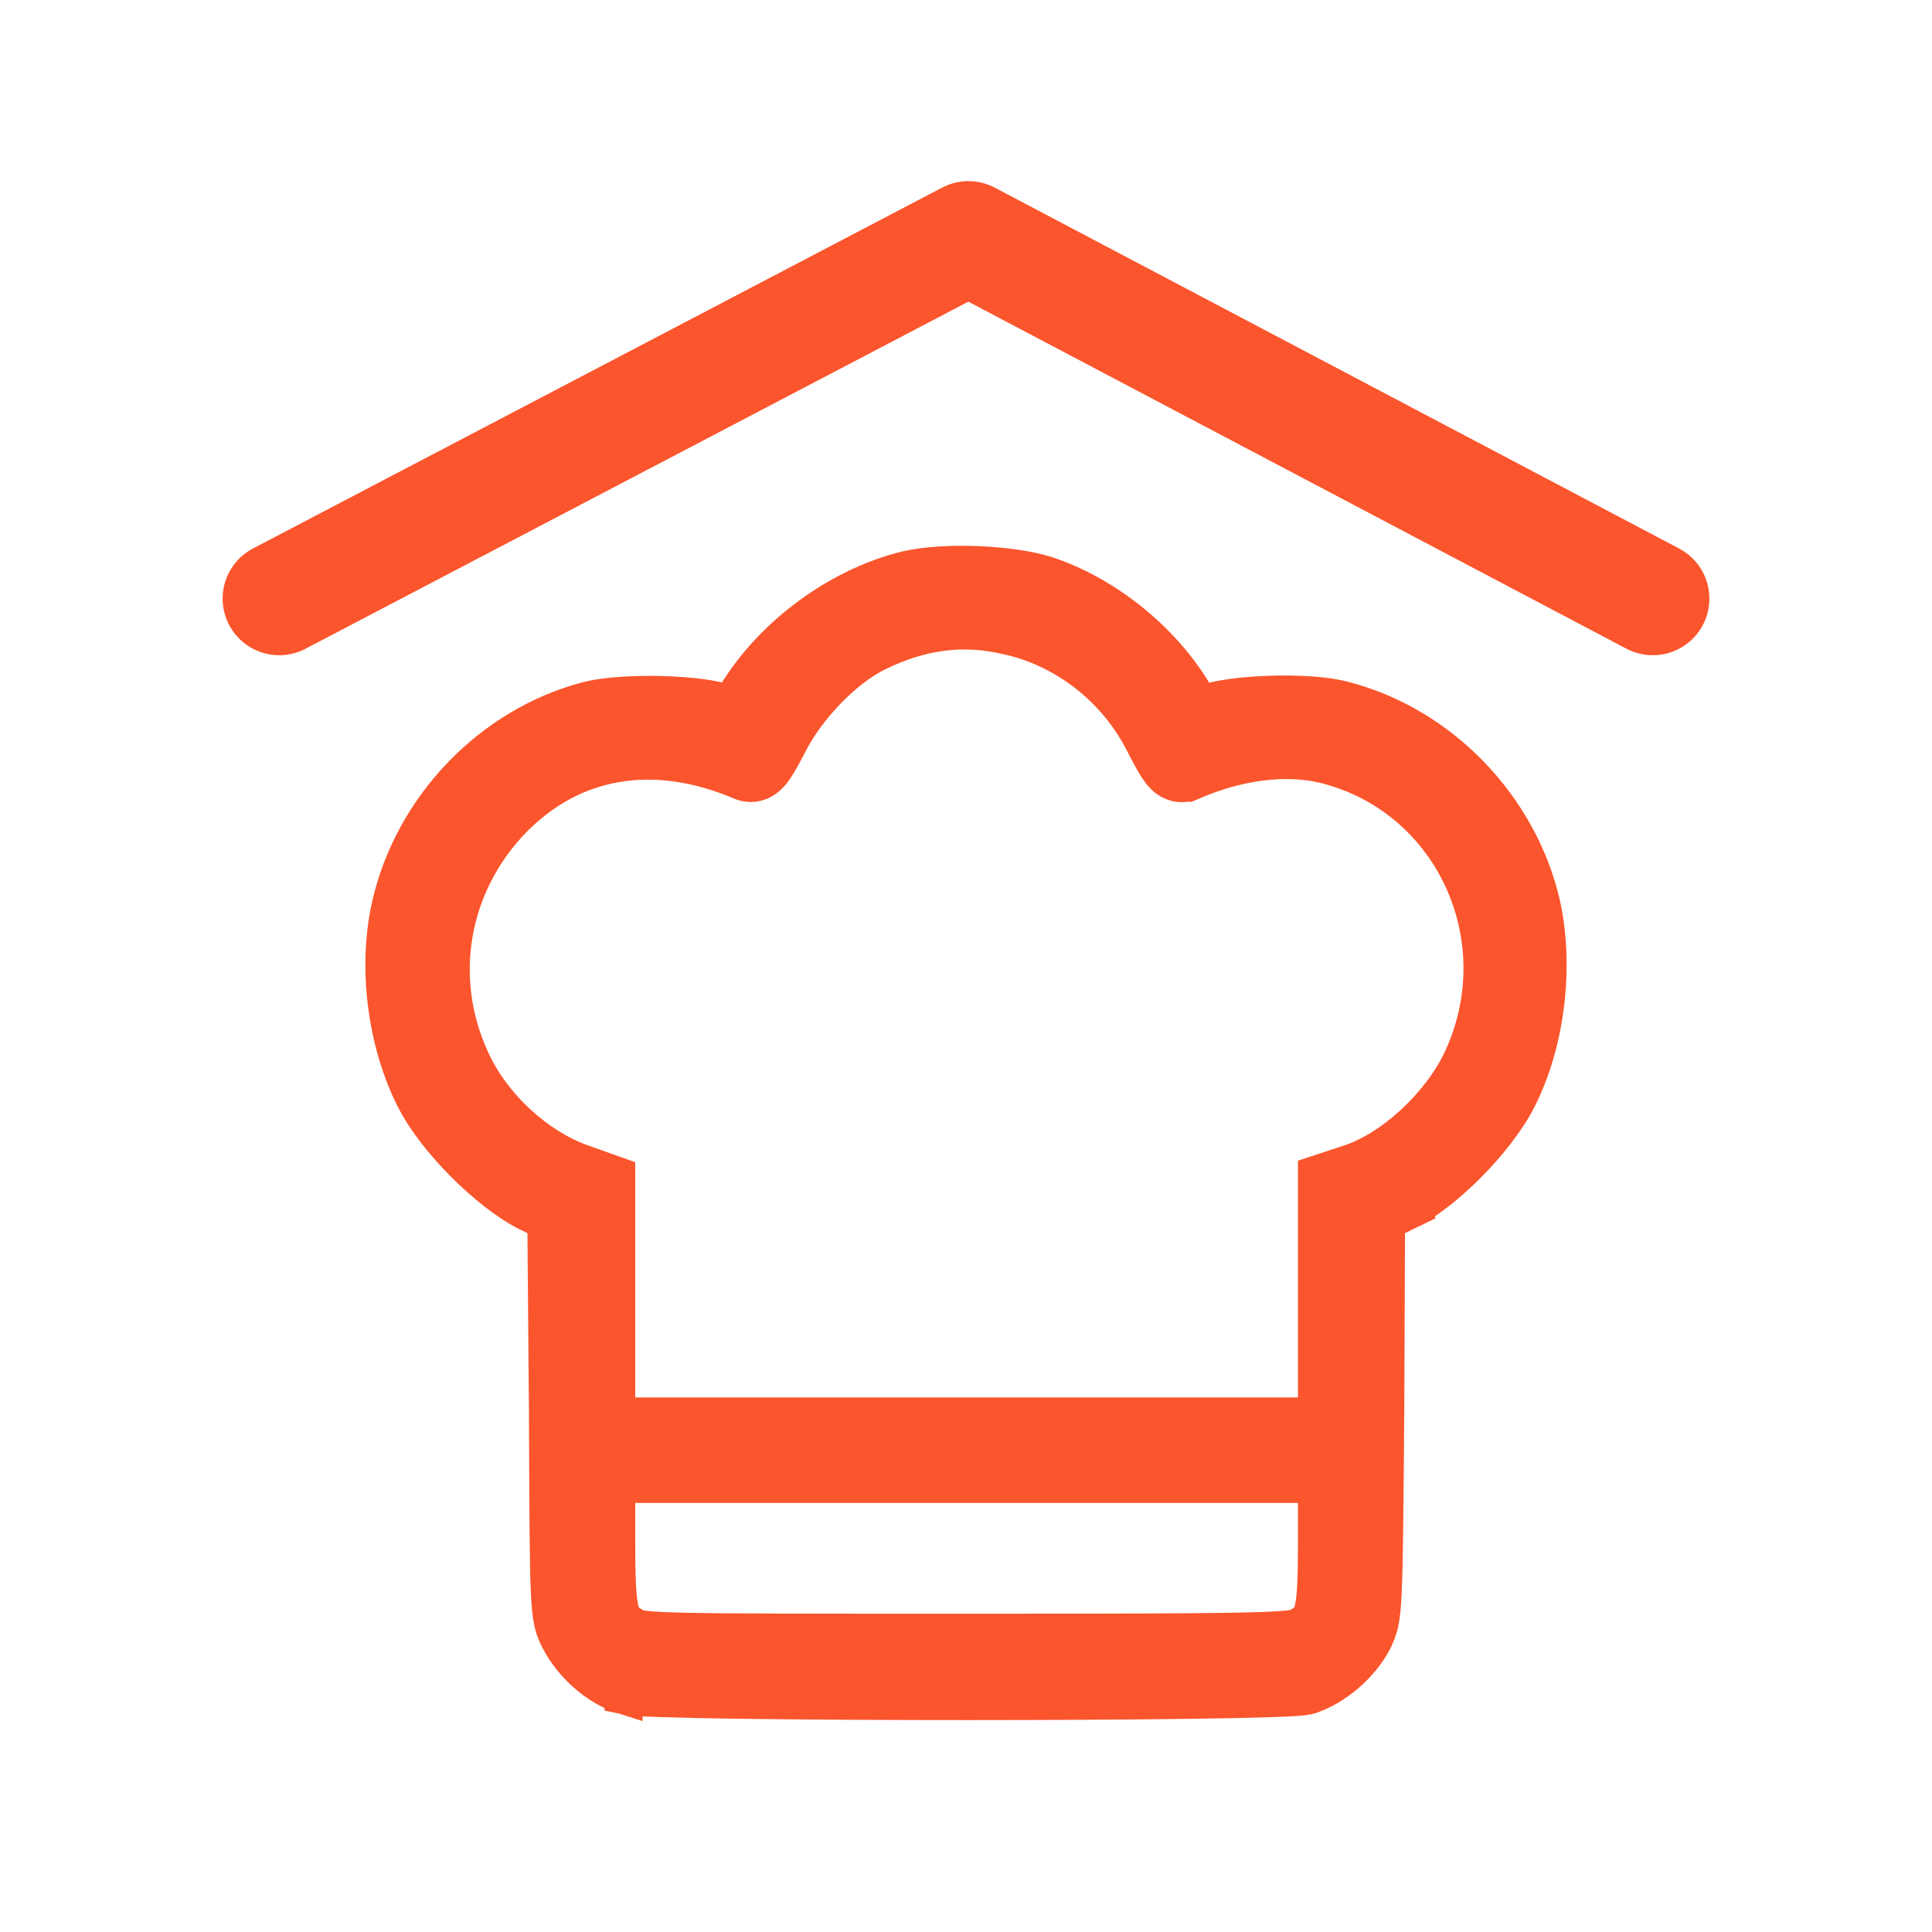
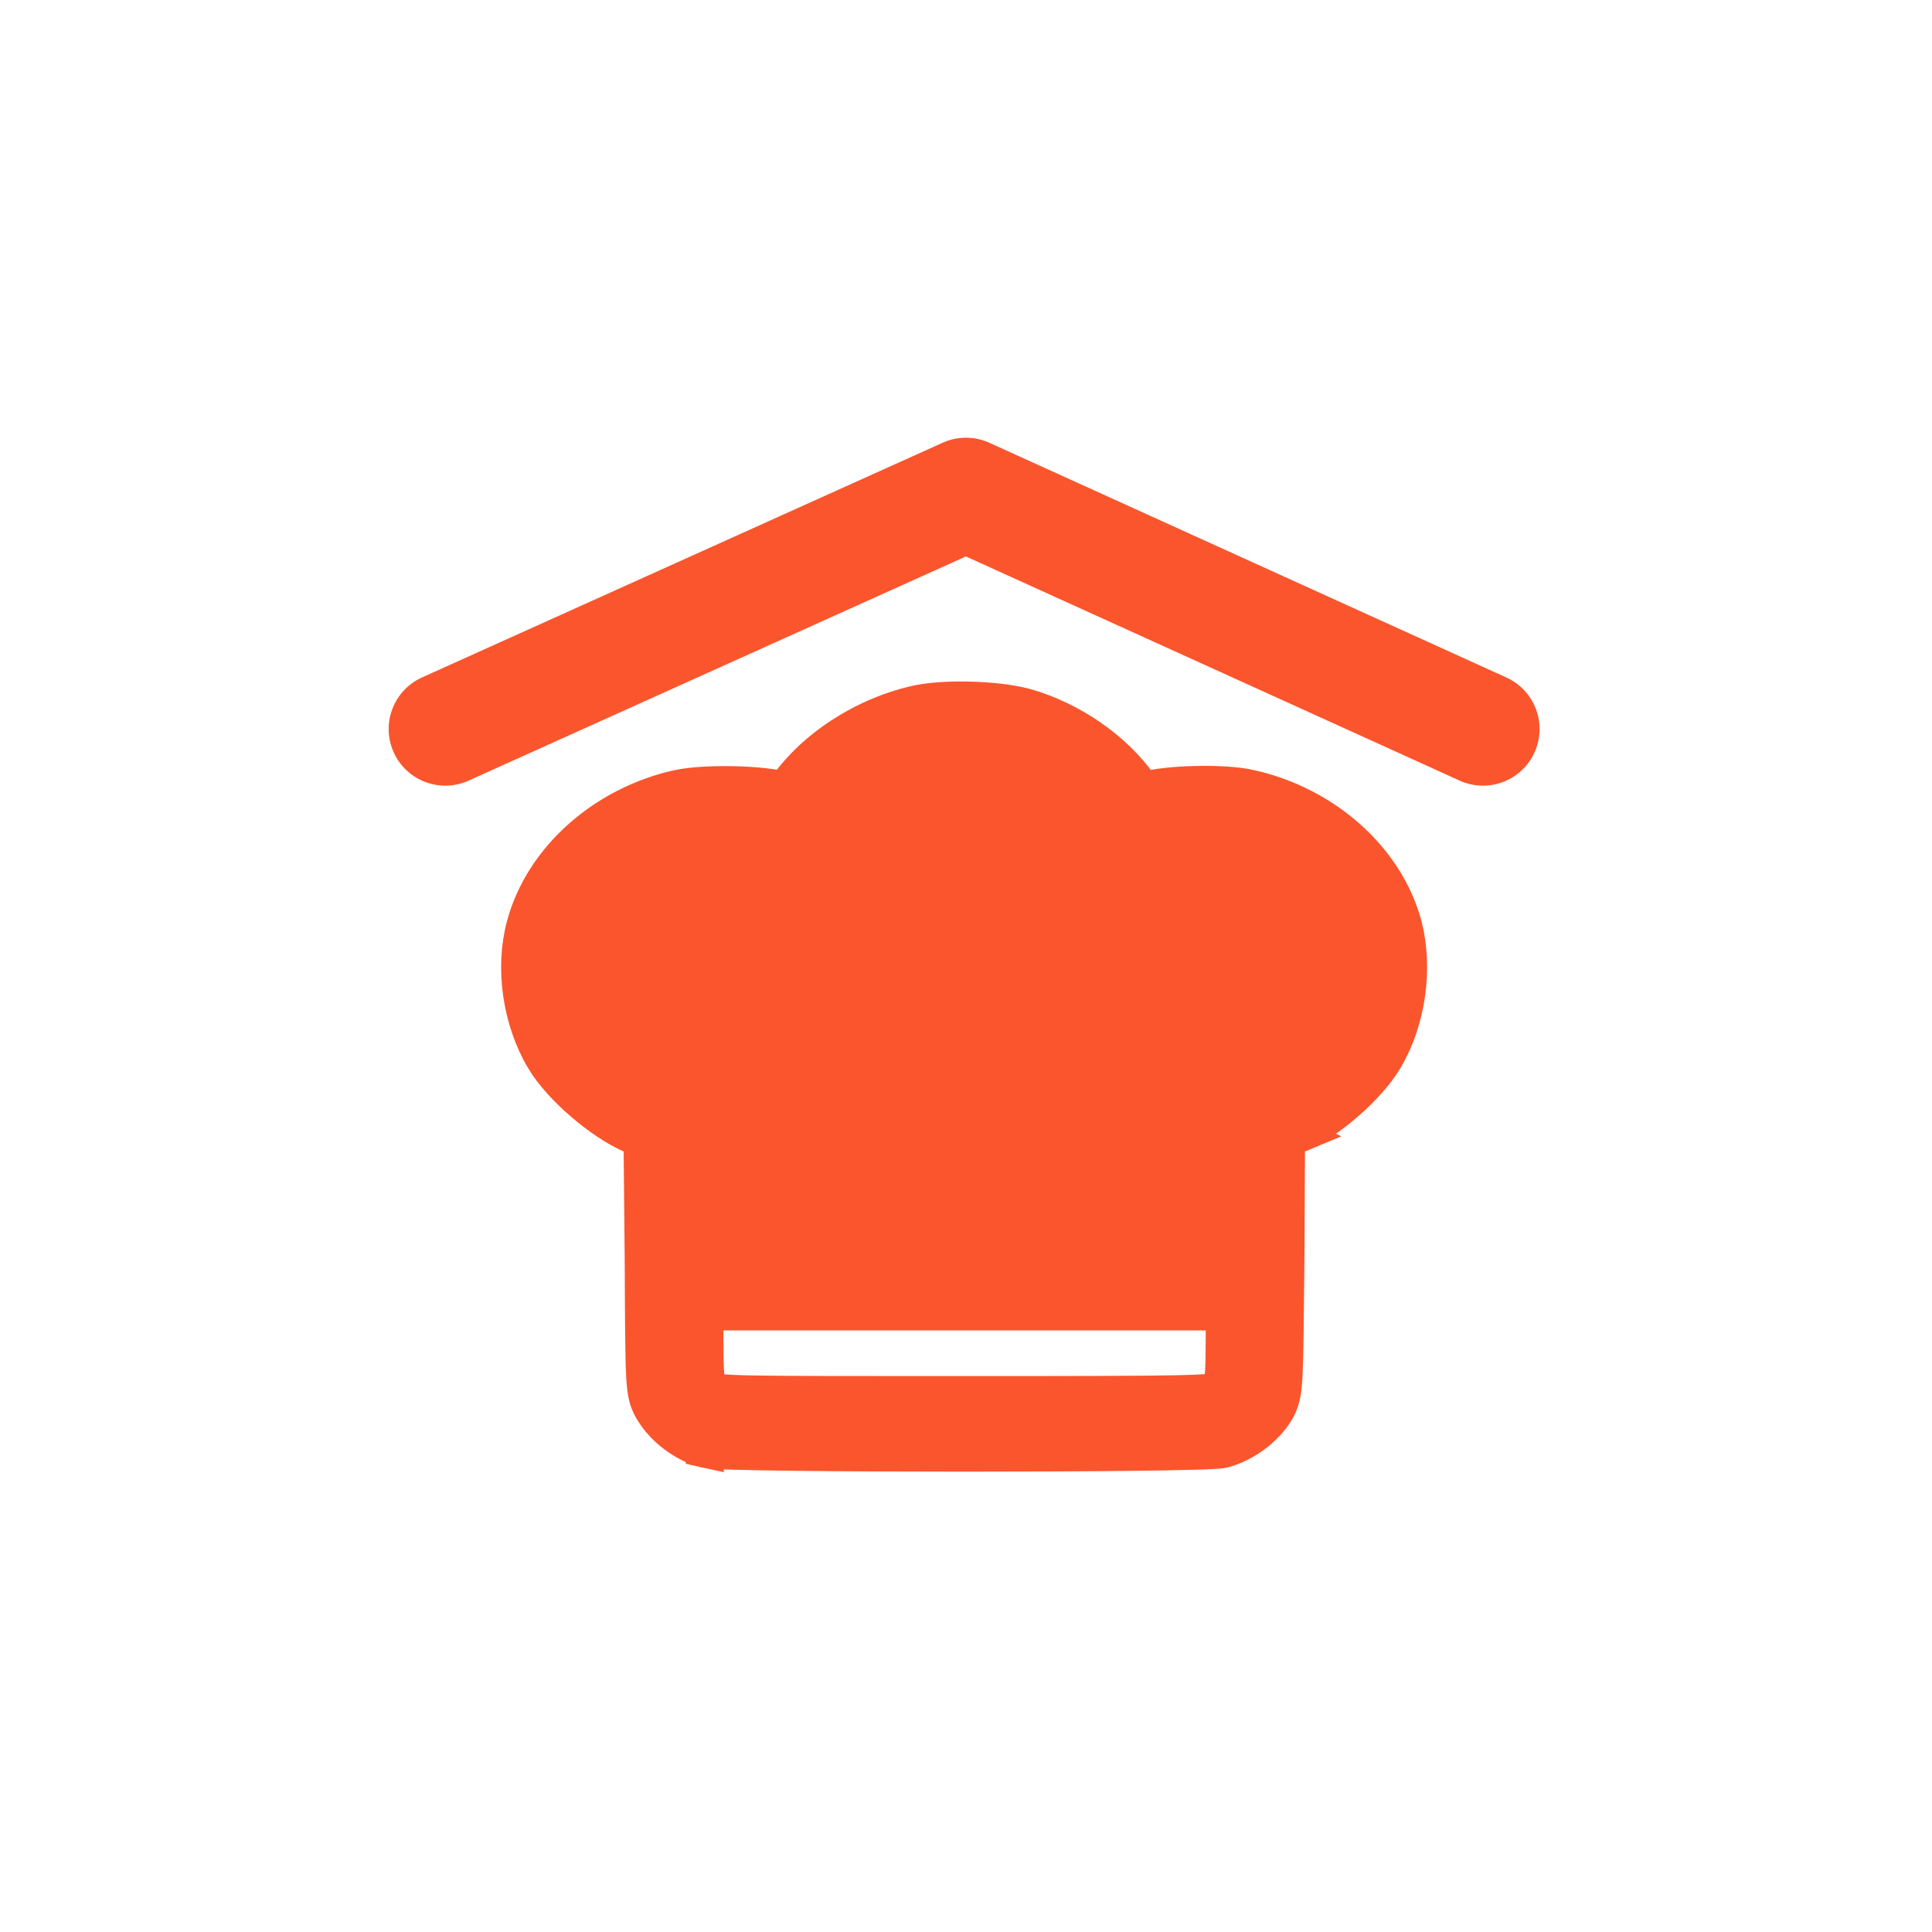
<svg xmlns="http://www.w3.org/2000/svg" width="512" height="512" viewBox="0 0 512 512" fill="none">
-   <path d="M240.483 150.953C245.611 149.793 252.503 149.461 259.066 149.725C265.623 149.989 272.414 150.873 277.322 152.428L277.39 152.45C292.885 157.607 307.75 169.526 316.307 183.728L318.164 186.809L318.719 186.609C322.959 185.065 330.215 184.269 336.994 184.069C343.788 183.868 351.262 184.234 356.108 185.561C381.8 192.178 402.604 213.885 408.534 239.783L408.54 239.81L408.546 239.837C412.093 256.155 409.765 276.216 402.154 291.162C399.295 296.792 394.335 303.065 388.993 308.45C383.676 313.809 377.531 318.741 372.056 321.369L372.057 321.37L367.355 323.648L367.148 374.21V374.231C366.928 400.663 366.817 414.215 366.48 421.698C366.312 425.424 366.08 427.925 365.677 429.869C365.235 432.005 364.61 433.339 363.997 434.602L363.961 434.675L363.923 434.747C360.458 441.337 353.713 446.971 347.21 449.204L347.182 449.213L347.153 449.223C346.415 449.466 345.584 449.561 345.158 449.609C344.57 449.674 343.857 449.732 343.056 449.784C341.446 449.888 339.299 449.983 336.719 450.069C331.548 450.241 324.488 450.384 316.188 450.498C299.58 450.725 277.909 450.839 256.243 450.839C234.576 450.839 212.891 450.725 196.255 450.498C187.941 450.384 180.864 450.241 175.673 450.069C173.083 449.983 170.925 449.888 169.304 449.784C168.498 449.732 167.781 449.675 167.189 449.61C166.759 449.563 165.99 449.472 165.292 449.261V449.263C165.272 449.257 165.252 449.25 165.232 449.244C165.228 449.243 165.225 449.242 165.221 449.241V449.24C158.489 447.189 151.789 441.202 148.395 434.747V434.746C147.725 433.49 147.026 432.128 146.536 429.953C146.088 427.967 145.84 425.43 145.672 421.698C145.335 414.204 145.281 400.642 145.171 374.231L144.755 323.654L140.041 321.37L140.007 321.353L139.975 321.336C134.564 318.614 128.445 313.718 123.115 308.375C117.777 303.024 112.805 296.801 109.941 291.156V291.155C102.354 276.252 99.764 256.176 103.567 239.77C109.5 213.878 130.302 192.176 155.99 185.561L156.021 185.553L156.051 185.545C160.899 184.363 168.329 183.98 175.167 184.154C181.867 184.324 189.059 185.053 193.325 186.59C193.455 186.635 193.58 186.676 193.7 186.717C202.951 169.666 221.496 155.54 240.412 150.969L240.448 150.96L240.483 150.953ZM163.341 407.399C163.341 418.461 163.545 423.784 164.362 426.877C164.711 428.198 165.109 428.821 165.502 429.257C165.916 429.717 166.546 430.216 167.753 430.93L168.308 431.25L168.393 431.298L168.477 431.35C168.499 431.364 168.708 431.595 170.532 431.828C172.498 432.079 175.807 432.268 181.798 432.396C193.708 432.65 215.382 432.651 256.16 432.651C296.927 432.651 318.604 432.594 330.508 432.311C336.492 432.169 339.821 431.972 341.81 431.728C343.594 431.509 343.94 431.292 344.049 431.228C345.601 430.349 346.348 429.778 346.817 429.257C347.21 428.821 347.608 428.198 347.957 426.877C348.774 423.784 348.978 418.462 348.978 407.399V393.292H163.341V407.399ZM163.341 375.332H348.978V311.207L352.413 310.075L357.926 308.256C368.862 304.635 381.352 293.376 387.238 281.25C402.469 249.19 385.332 211.488 351.626 202.751L350.667 202.517C340.664 200.22 328.297 201.639 315.774 207.048L315.773 207.047C314.252 207.708 312.363 207.865 310.499 206.966C309.013 206.25 308.03 205.078 307.435 204.28C306.224 202.654 304.857 200.059 303.167 196.796L303.158 196.777L303.147 196.756C295.86 182.37 282.299 171.767 266.816 168.453L266.738 168.435C255.142 165.758 244.164 167.15 232.517 172.833L232.504 172.839L232.491 172.846C223.705 177.07 213.631 187.553 208.75 197.401L208.727 197.444L208.706 197.487C207.092 200.589 205.776 202.962 204.573 204.482C203.969 205.244 203.035 206.269 201.677 206.918C200.027 207.708 198.339 207.679 196.905 207.187L196.737 207.13L196.574 207.061C173.088 197.087 151.512 200.991 135.672 217.292C119.241 234.424 114.88 258.983 124.623 280.49L125.097 281.512L125.104 281.526L125.11 281.54C130.652 293.365 142.164 303.859 153.699 308.086L154.249 308.283L154.264 308.289L154.279 308.293L160.02 310.341L163.341 311.525V375.332Z" fill="#FB552D" stroke="#FB552D" stroke-width="10" />
-   <path d="M438 158.639L256.648 63L74 158.639" stroke="#FB552D" stroke-width="30" stroke-linecap="round" stroke-linejoin="round" />
+   <path d="M243.654 186.469C247.598 185.701 252.858 185.485 257.837 185.658C262.499 185.82 267.351 186.337 271.058 187.252L271.783 187.44L271.844 187.458C283.688 190.851 295.201 198.732 301.922 208.334L302.833 209.636C306.159 208.63 311.631 208.124 316.674 207.996C321.849 207.864 327.604 208.102 331.354 209.001H331.354C350.876 213.359 367.174 227.697 371.888 245.421L371.896 245.452L371.904 245.482C374.724 256.654 372.874 270.286 366.858 280.46C364.559 284.361 360.661 288.578 356.57 292.128C352.483 295.674 347.73 298.965 343.457 300.731L343.458 300.732L340.844 301.822L340.693 333.423V333.447C340.527 350.605 340.444 359.486 340.187 364.413C340.059 366.861 339.876 368.655 339.522 370.123C339.119 371.8 338.534 372.864 338.047 373.728L338.005 373.804L337.959 373.878C335.073 378.602 329.654 382.413 324.6 383.907L324.547 383.923C323.917 384.102 323.23 384.167 322.917 384.197C322.461 384.241 321.913 384.278 321.305 384.312C320.08 384.381 318.451 384.443 316.5 384.499C312.588 384.611 307.251 384.703 300.979 384.777C288.428 384.926 272.053 385 255.683 385C239.312 385 222.927 384.926 210.355 384.777C204.073 384.703 198.723 384.611 194.796 384.499C192.837 384.443 191.2 384.381 189.968 384.312C189.355 384.278 188.803 384.241 188.345 384.197C188.028 384.167 187.397 384.106 186.806 383.952V383.953C186.795 383.95 186.785 383.947 186.774 383.944C186.764 383.941 186.753 383.939 186.742 383.937V383.936C181.485 382.554 176.122 378.51 173.299 373.906C172.766 373.047 172.101 371.953 171.647 370.219C171.251 368.704 171.057 366.869 170.929 364.413C170.671 359.473 170.63 350.58 170.547 333.447L170.244 301.829L167.615 300.732L167.584 300.72L167.554 300.706C163.338 298.88 158.611 295.617 154.514 292.081C150.431 288.558 146.521 284.374 144.214 280.461V280.46C138.227 270.335 136.154 256.679 139.189 245.406C143.915 227.664 160.249 213.318 179.803 208.982L179.83 208.977L179.856 208.971C183.595 208.185 189.267 207.937 194.444 208.051C199.343 208.158 204.669 208.607 208.026 209.573C215.461 198.366 229.509 189.411 243.592 186.481L243.623 186.475L243.654 186.469ZM186.719 354.998C186.719 362.32 186.894 365.398 187.396 367.031C187.564 367.582 187.701 367.703 187.777 367.776C187.946 367.937 188.29 368.195 189.168 368.643L189.577 368.847L189.659 368.886L189.739 368.929C189.745 368.932 189.733 368.932 189.814 368.954C189.954 368.992 190.29 369.065 190.997 369.143C192.451 369.302 194.926 369.426 199.452 369.509C208.443 369.674 224.809 369.674 255.62 369.674C286.423 369.674 302.792 369.637 311.778 369.453C316.298 369.361 318.79 369.234 320.264 369.078C320.983 369.002 321.347 368.93 321.522 368.887C321.635 368.859 321.666 368.843 321.7 368.827C322.856 368.263 323.272 367.958 323.463 367.776C323.54 367.703 323.676 367.582 323.845 367.031C324.346 365.398 324.521 362.32 324.521 354.998V347.571H186.719V354.998ZM186.719 332.394H324.521V291.008L328.156 289.977L332.327 288.793C340.402 286.489 349.502 279.347 353.692 271.915C364.232 252.79 352.865 229.261 327.599 223.626V223.625C320.062 221.956 310.549 222.804 300.903 226.391L300.902 226.39C299.599 226.877 298.008 226.994 296.396 226.325C295.05 225.766 294.139 224.834 293.606 224.218C292.571 223.021 291.45 221.176 290.204 219.104L290.192 219.083L290.18 219.062C284.98 210.223 275.117 203.455 263.556 201.324L263.521 201.317L263.486 201.311C254.851 199.594 246.688 200.49 238.039 204.123L238.026 204.128L238.014 204.134C231.578 206.797 224.232 213.418 220.75 219.465L220.725 219.511L220.697 219.556C219.491 221.552 218.409 223.252 217.365 224.387C216.82 224.979 215.959 225.79 214.733 226.295C213.299 226.886 211.876 226.857 210.663 226.499L210.512 226.454L210.363 226.4C192.773 219.969 176.779 222.575 165.207 232.822L164.646 233.334C153.209 243.984 150.482 258.655 157.234 271.48L157.568 272.1L157.576 272.114L157.584 272.128C161.447 279.225 169.599 285.779 178.007 288.558L178.821 288.814L178.835 288.819L178.849 288.823L183.187 290.155L186.719 291.239V332.394Z" fill="#FB552D" stroke="#FB552D" stroke-width="10" />
+   <path d="M393 193.204L255.989 131L118 193.204" stroke="#FB552D" stroke-width="30" stroke-linecap="round" stroke-linejoin="round" />
+   <rect x="175" y="218" width="163" height="114" fill="#FB552D" />
+   <ellipse cx="187" cy="259" rx="33" ry="34" fill="#FB552D" />
+   <ellipse cx="255" cy="227" rx="33" ry="34" fill="#FB552D" />
+   <ellipse cx="327" cy="261" rx="33" ry="34" fill="#FB552D" />
</svg>
